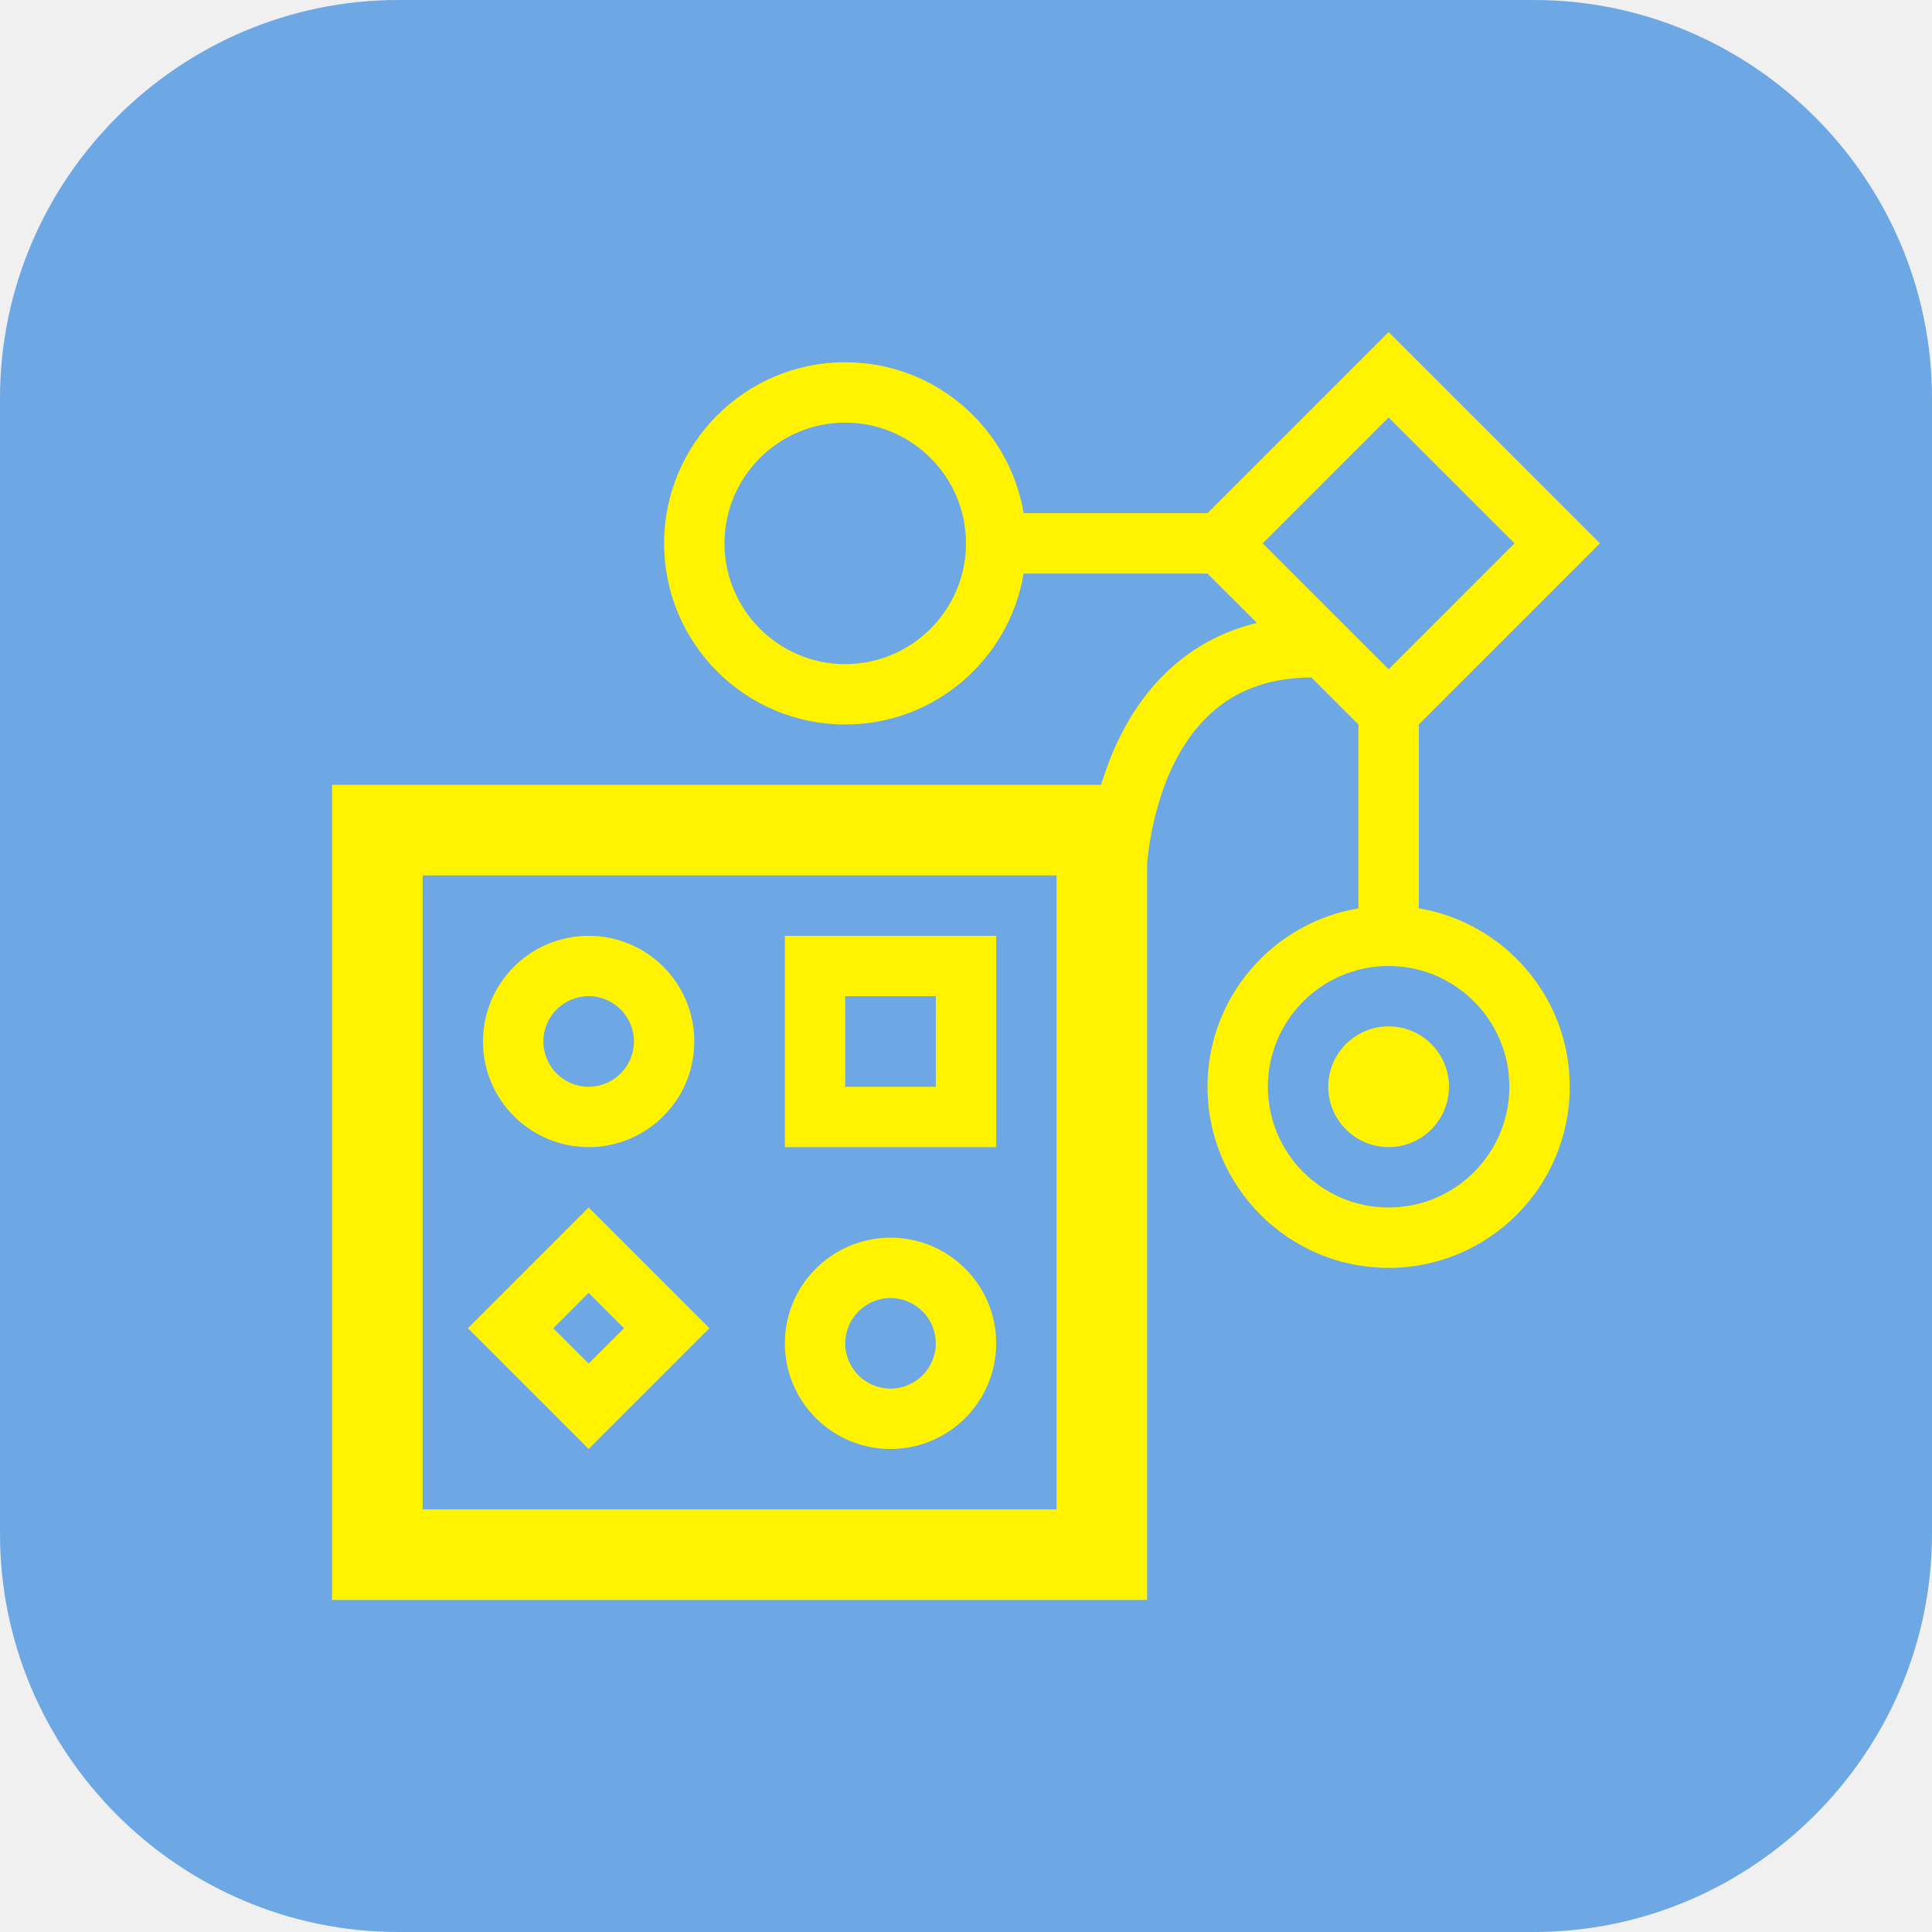
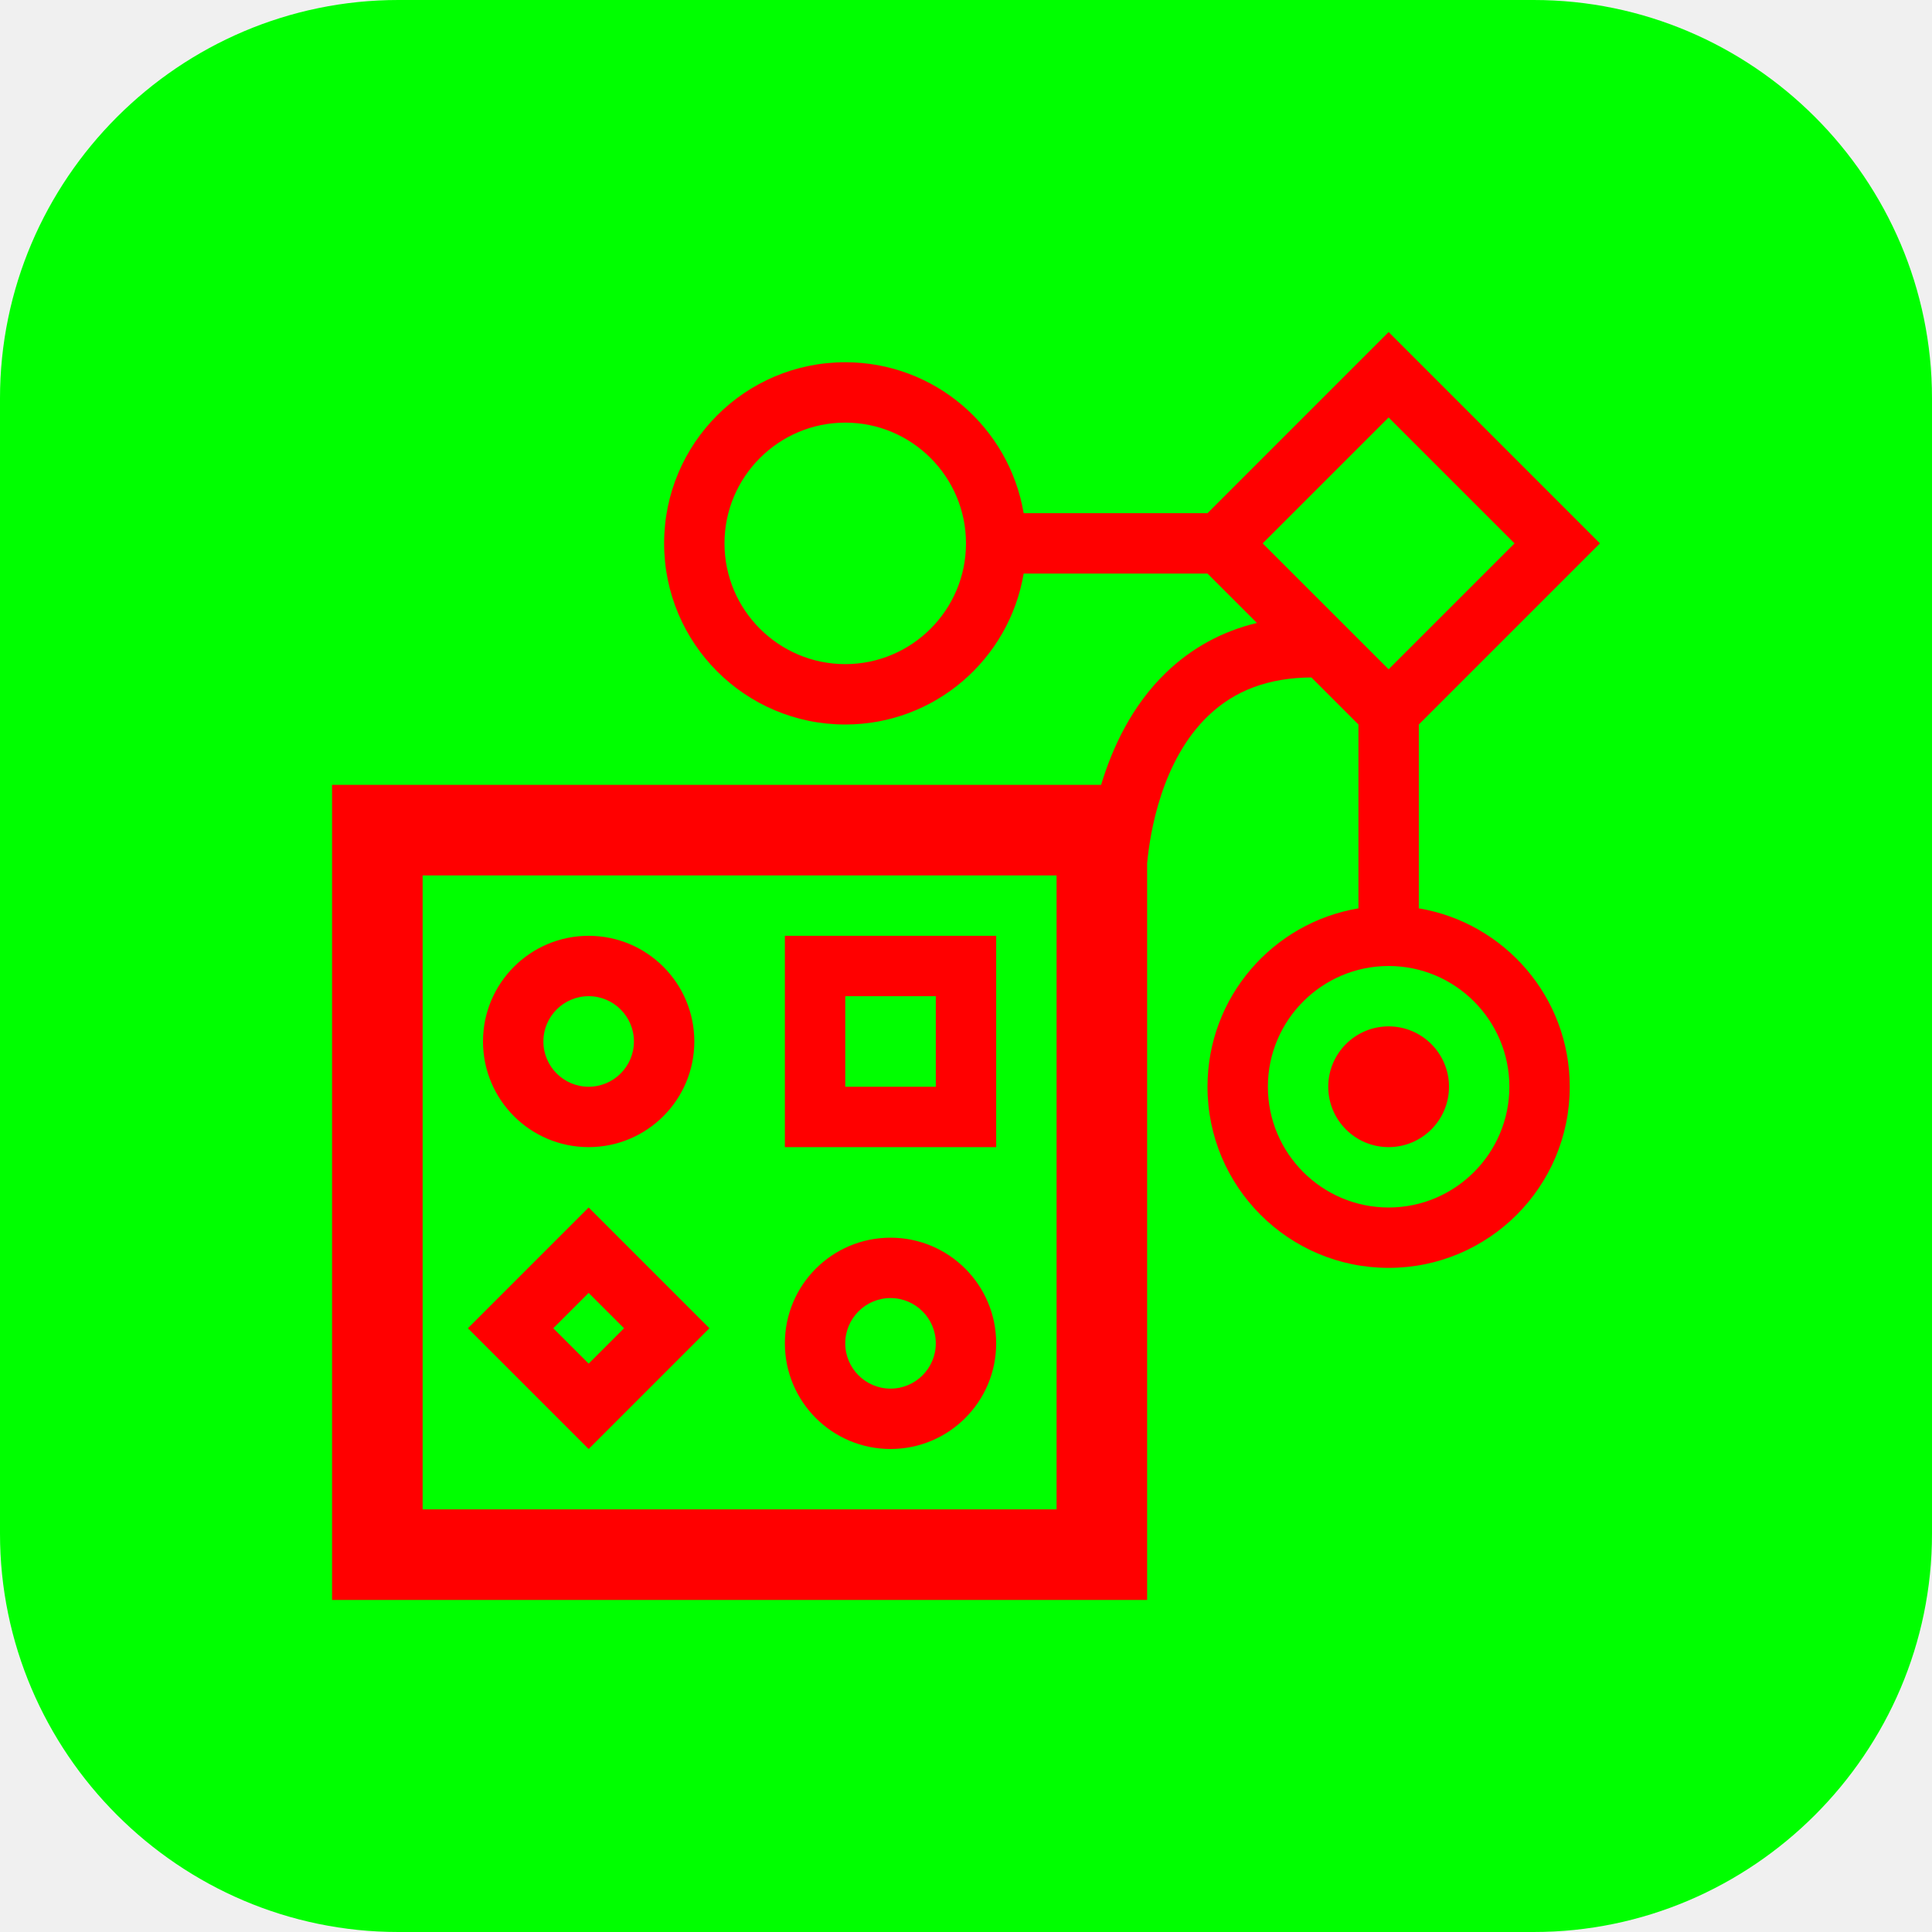
<svg xmlns="http://www.w3.org/2000/svg" xmlns:xlink="http://www.w3.org/1999/xlink" width="64px" height="64px" viewBox="0 0 64 64" version="1.1">
  <defs>
    <polygon id="path-1" points="0 32 0 0 64 0 64 32 64 64 0 64" />
    <path d="M28,36 L31,36 L31,33 L28,33 L28,36 Z M26,38 L33,38 L33,31 L26,31 L26,38 Z M19.5,42.829 L20.672,44 L19.5,45.172 L18.328,44 L19.5,42.829 Z M23.5,44 L19.5,40 L15.5,44 L19.5,48 L23.5,44 Z M19.5,33 C20.327,33 21,33.673 21,34.5 C21,35.327 20.327,36 19.5,36 C18.673,36 18,35.327 18,34.5 C18,33.673 18.673,33 19.5,33 M19.5,38 C21.433,38 23,36.433 23,34.5 C23,32.567 21.433,31 19.5,31 C17.567,31 16,32.567 16,34.5 C16,36.433 17.567,38 19.5,38 M29.5,43 C30.327,43 31,43.673 31,44.5 C31,45.327 30.327,46 29.5,46 C28.673,46 28,45.327 28,44.5 C28,43.673 28.673,43 29.5,43 M29.5,48 C31.433,48 33,46.433 33,44.5 C33,42.567 31.433,41 29.5,41 C27.567,41 26,42.567 26,44.5 C26,46.433 27.567,48 29.5,48 M46,40 C43.795,40 42,38.206 42,36 C42,33.794 43.795,32 46,32 C48.206,32 50,33.794 50,36 C50,38.206 48.206,40 46,40 L46,40 Z M41.828,18 L46,13.829 L50.172,18 L46,22.171 L41.828,18 Z M14,50 L35,50 L35,29 L14,29 L14,50 Z M28,22 C25.795,22 24,20.206 24,18 C24,15.794 25.795,14 28,14 C30.206,14 32,15.794 32,18 C32,20.206 30.206,22 28,22 L28,22 Z M47,30.09 L47,24 L53,18 L46,11 L40,17 L33.91,17 C33.433,14.164 30.973,12 28,12 C24.687,12 22,14.687 22,18 C22,21.313 24.687,24 28,24 C30.973,24 33.433,21.836 33.91,19 L40,19 L41.637,20.636 C40.479,20.915 39.473,21.466 38.625,22.283 C37.498,23.37 36.85,24.759 36.476,26 L11,26 L11,53 L38,53 L38,28.596 C38.097,27.566 38.483,25.192 40.021,23.715 C40.905,22.866 42.026,22.452 43.441,22.441 L45,24 L45,30.09 C42.163,30.567 40,33.028 40,36 C40,39.313 42.687,42 46,42 C49.313,42 52,39.313 52,36 C52,33.028 49.837,30.567 47,30.09 L47,30.09 Z M46,34 C44.896,34 44,34.896 44,36 C44,37.104 44.896,38 46,38 C47.104,38 48,37.104 48,36 C48,34.896 47.104,34 46,34" id="path-3" />
  </defs>
  <g id="Page-1" stroke="none" stroke-width="1" fill="none" fill-rule="evenodd">
    <g id="wd-sub-workflow">
      <g>
        <g id="Group-3">
          <mask id="mask-2" fill="white">
            <use xlink:href="#path-1" />
          </mask>
          <g id="Clip-2" />
-           <path d="M64,50.805 L64,13.196 C64,5.938 58.063,-0 50.805,-0 L13.195,-0 C5.937,-0 0,5.938 0,13.196 L0,50.805 C0,58.062 5.937,64 13.195,64 L50.805,64 C58.063,64 64,58.062 64,50.805" id="Fill-1" fill="#6DA8E4" mask="url(#mask-2)" />
+           <path d="M64,50.805 L64,13.196 C64,5.938 58.063,-0 50.805,-0 L13.195,-0 C5.937,-0 0,5.938 0,13.196 L0,50.805 C0,58.062 5.937,64 13.195,64 L50.805,64 C58.063,64 64,58.062 64,50.805" id="Fill-1" fill="#00ff00" mask="url(#mask-2)" />
        </g>
        <mask id="mask-4" fill="white">
          <use xlink:href="#path-3" />
        </mask>
-         <g id="99.Color/State/Blue" mask="url(#mask-4)" fill="#FFF300">
+         <g id="99.Color/State/Blue" mask="url(#mask-4)" fill="#ff0000">
          <rect id="Rectangle-19-Copy-31" x="0" y="0" width="64" height="64" />
        </g>
      </g>
    </g>
  </g>
</svg>
